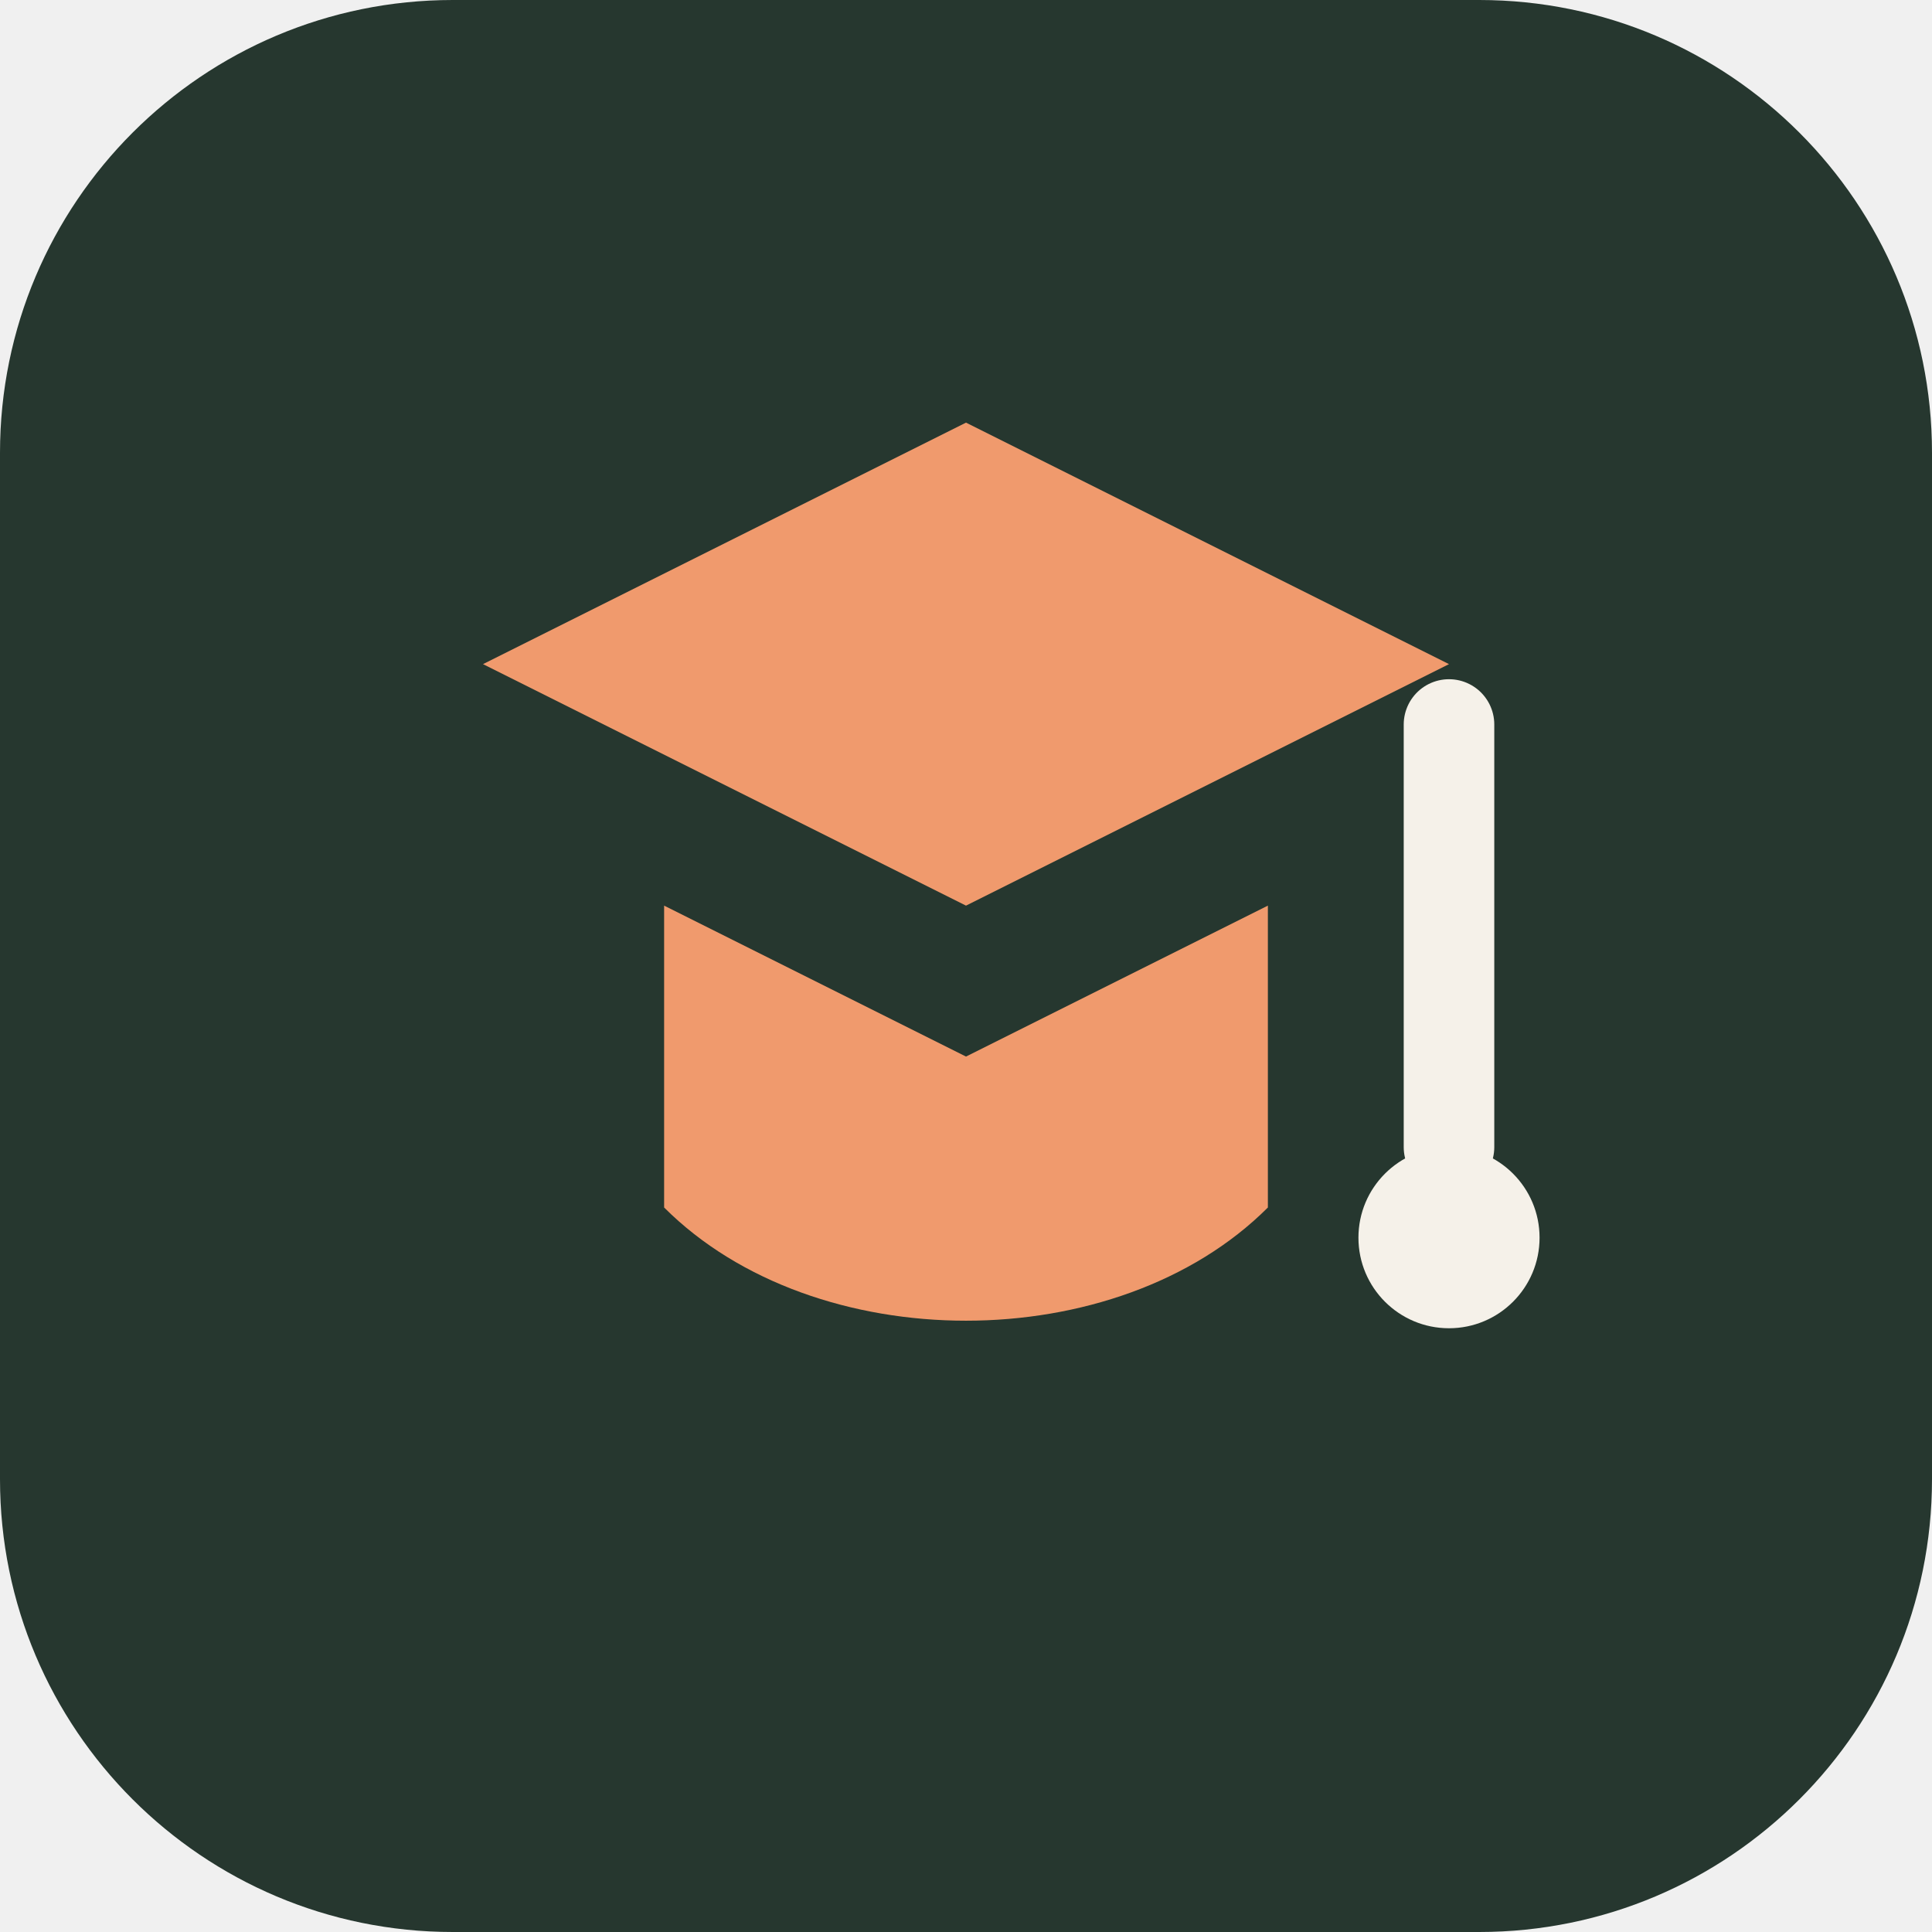
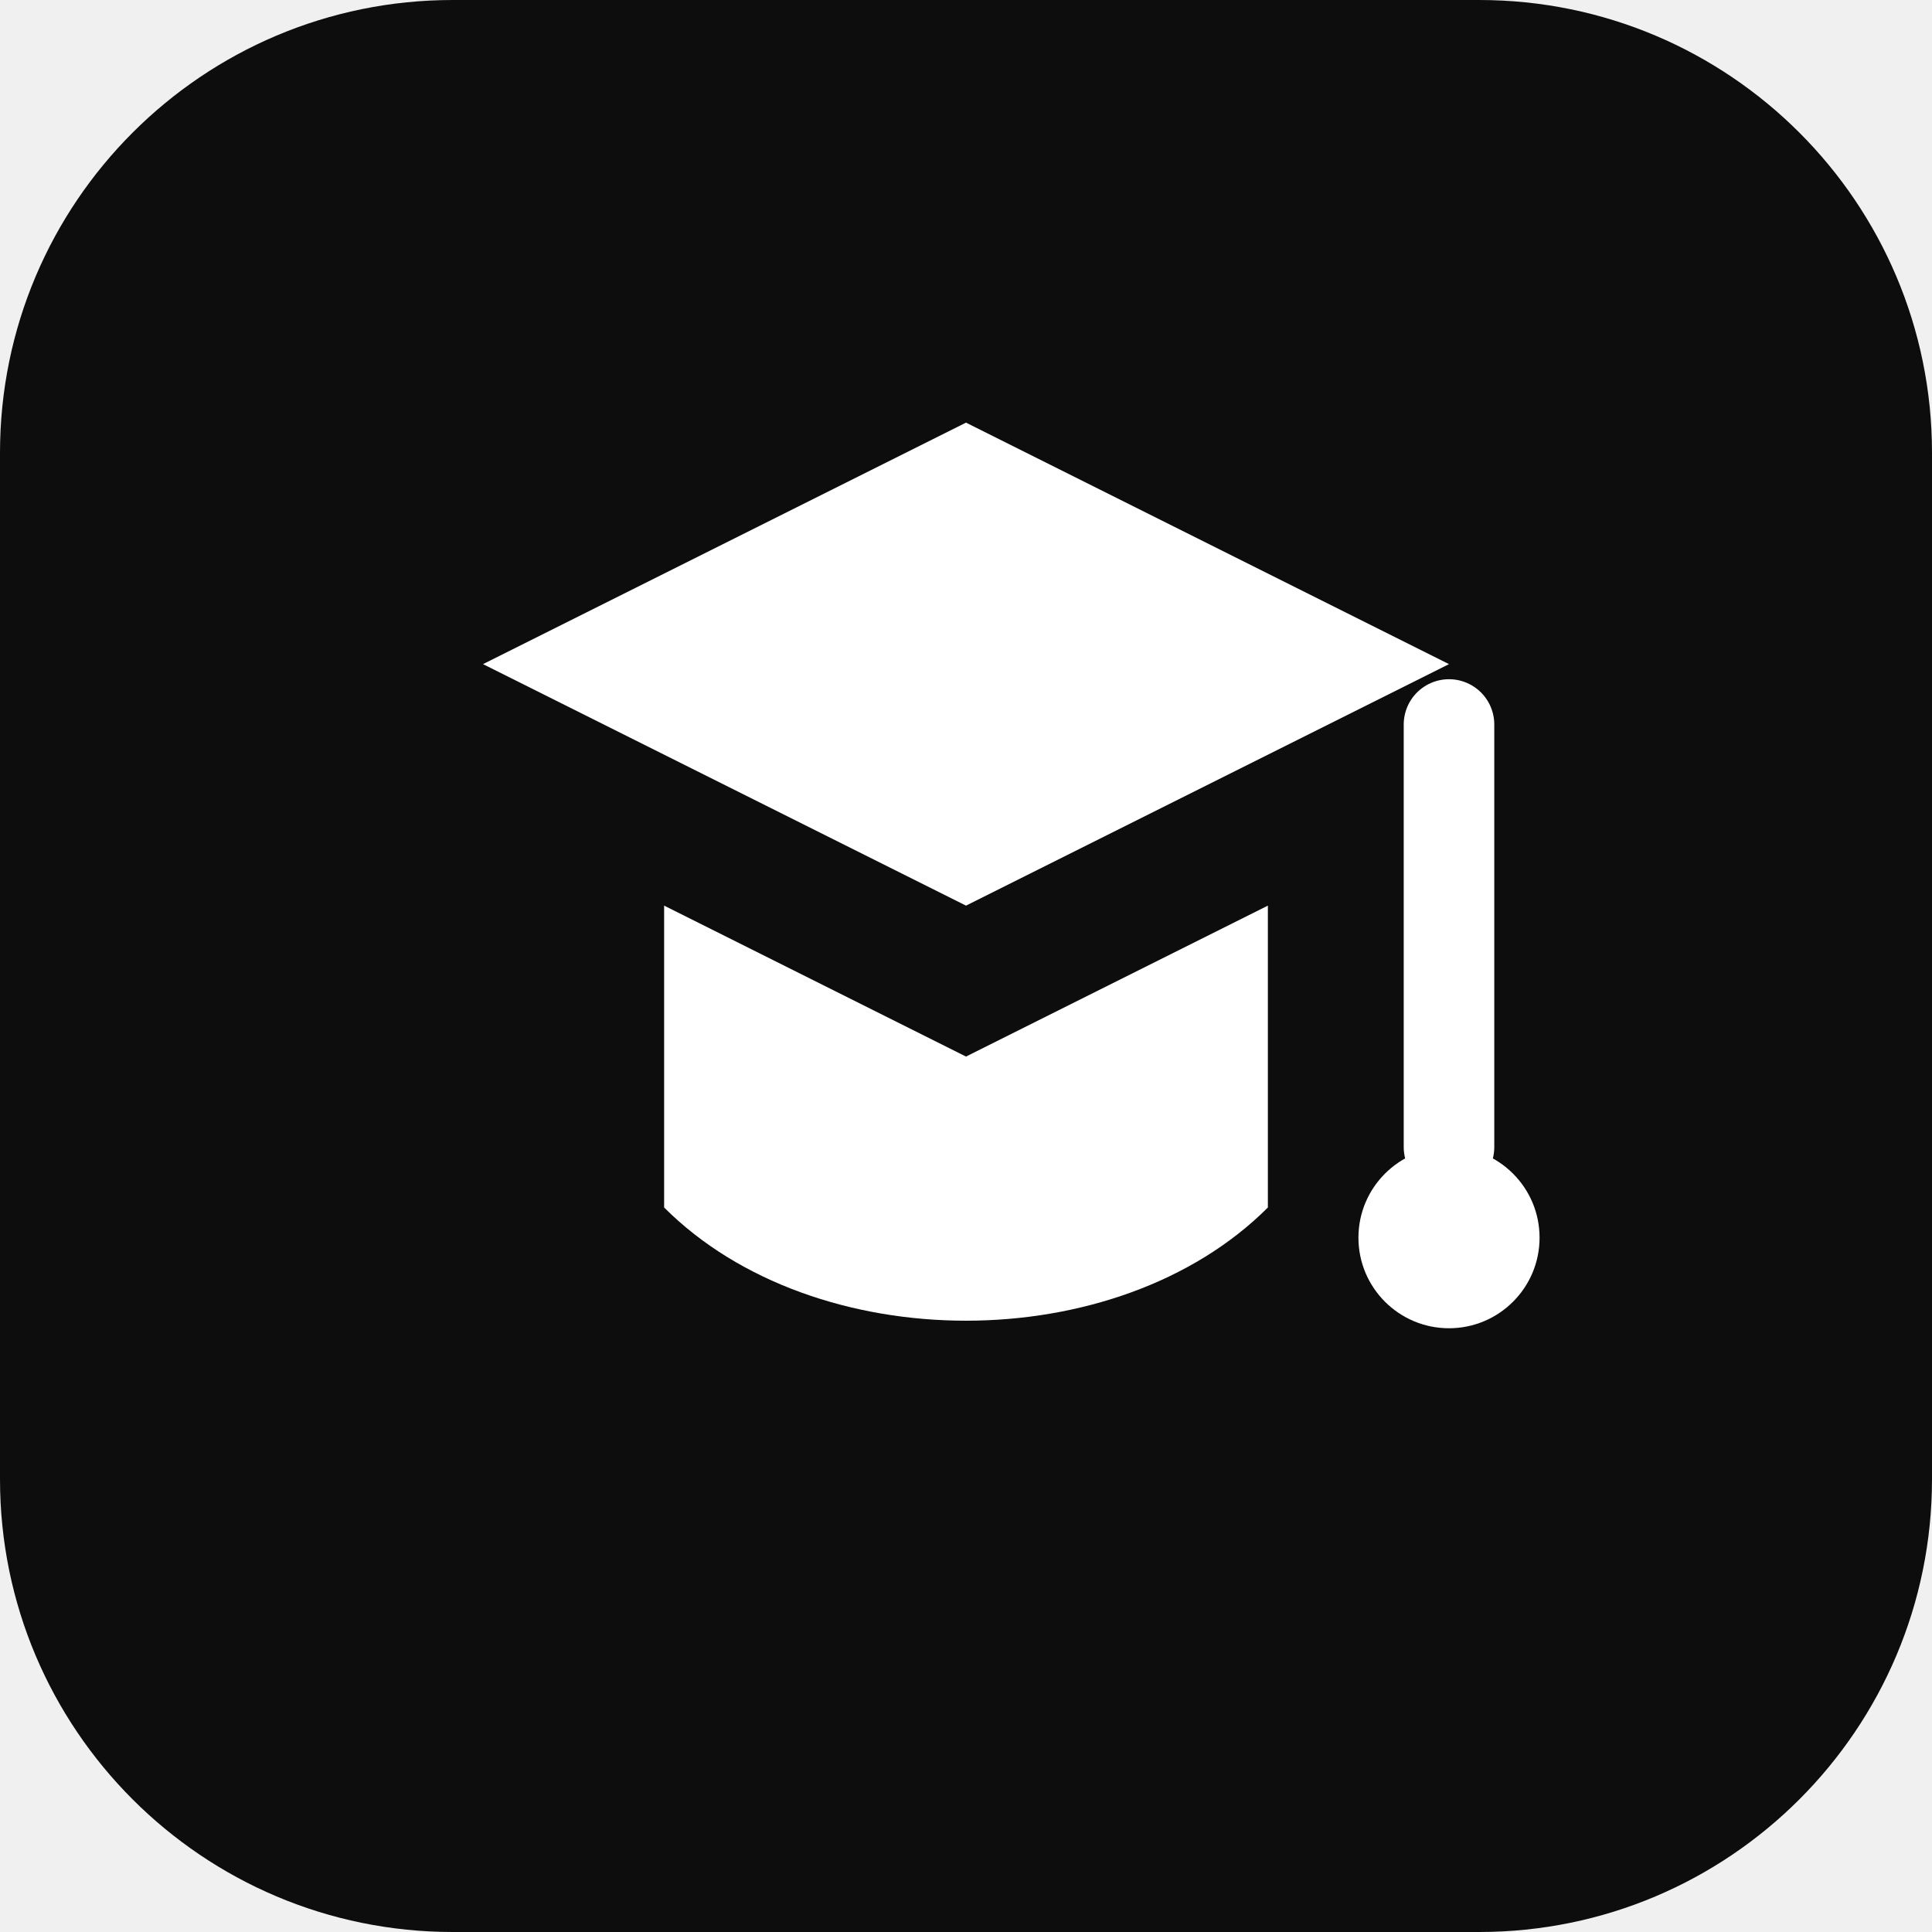
<svg xmlns="http://www.w3.org/2000/svg" viewBox="0 0 64 64">
-   <rect width="64" height="64" rx="15" fill="#26372f" />
-   <path d="M16 22 32 14l16 8-16 8-16-8Zm6 8v10c5 5 15 5 20 0V30l-10 5-10-5Z" fill="#f09a6d" />
-   <path d="M48 24v14" stroke="#f5f1e9" stroke-width="3" stroke-linecap="round" />
-   <circle cx="48" cy="41" r="3" fill="#f5f1e9" />
+   <rect width="64" height="64" rx="15" fill="#0d0d0d" />
+   <path d="M16 22 32 14l16 8-16 8-16-8Zm6 8v10c5 5 15 5 20 0V30l-10 5-10-5Z" fill="#ffffff" />
+   <path d="M48 24v14" stroke="#ffffff" stroke-width="3" stroke-linecap="round" />
+   <circle cx="48" cy="41" r="3" fill="#ffffff" />
</svg>
